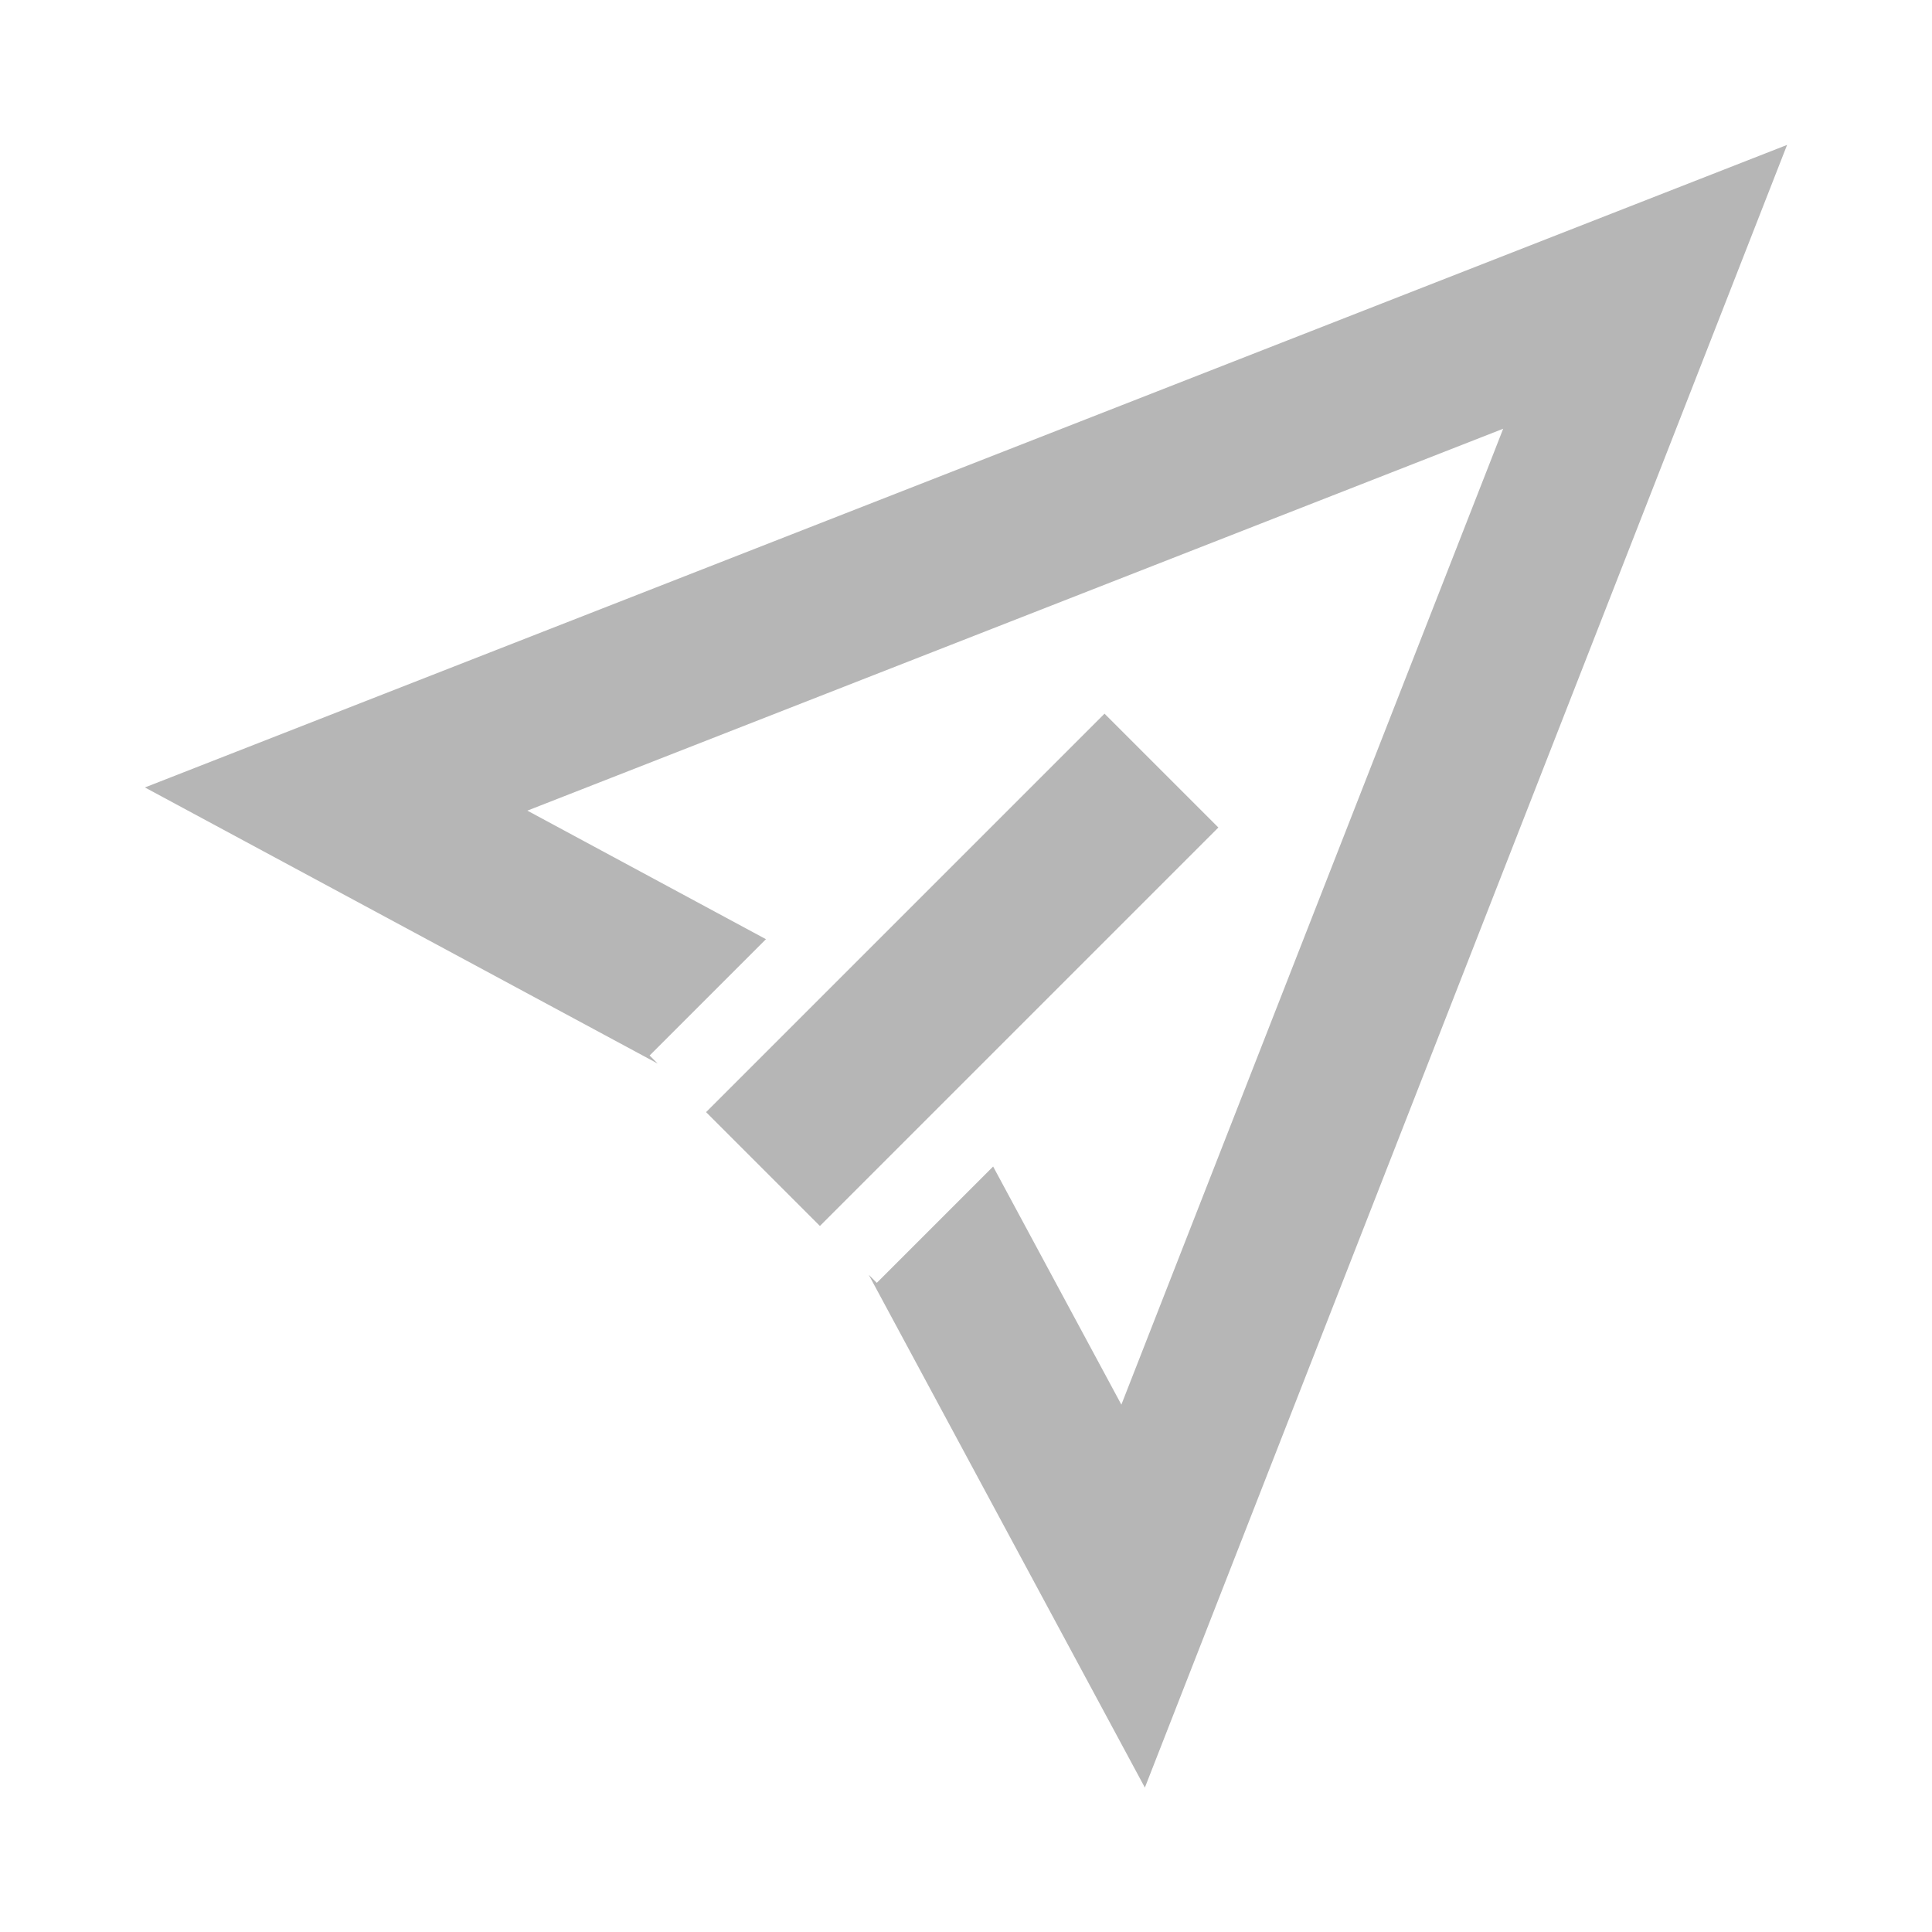
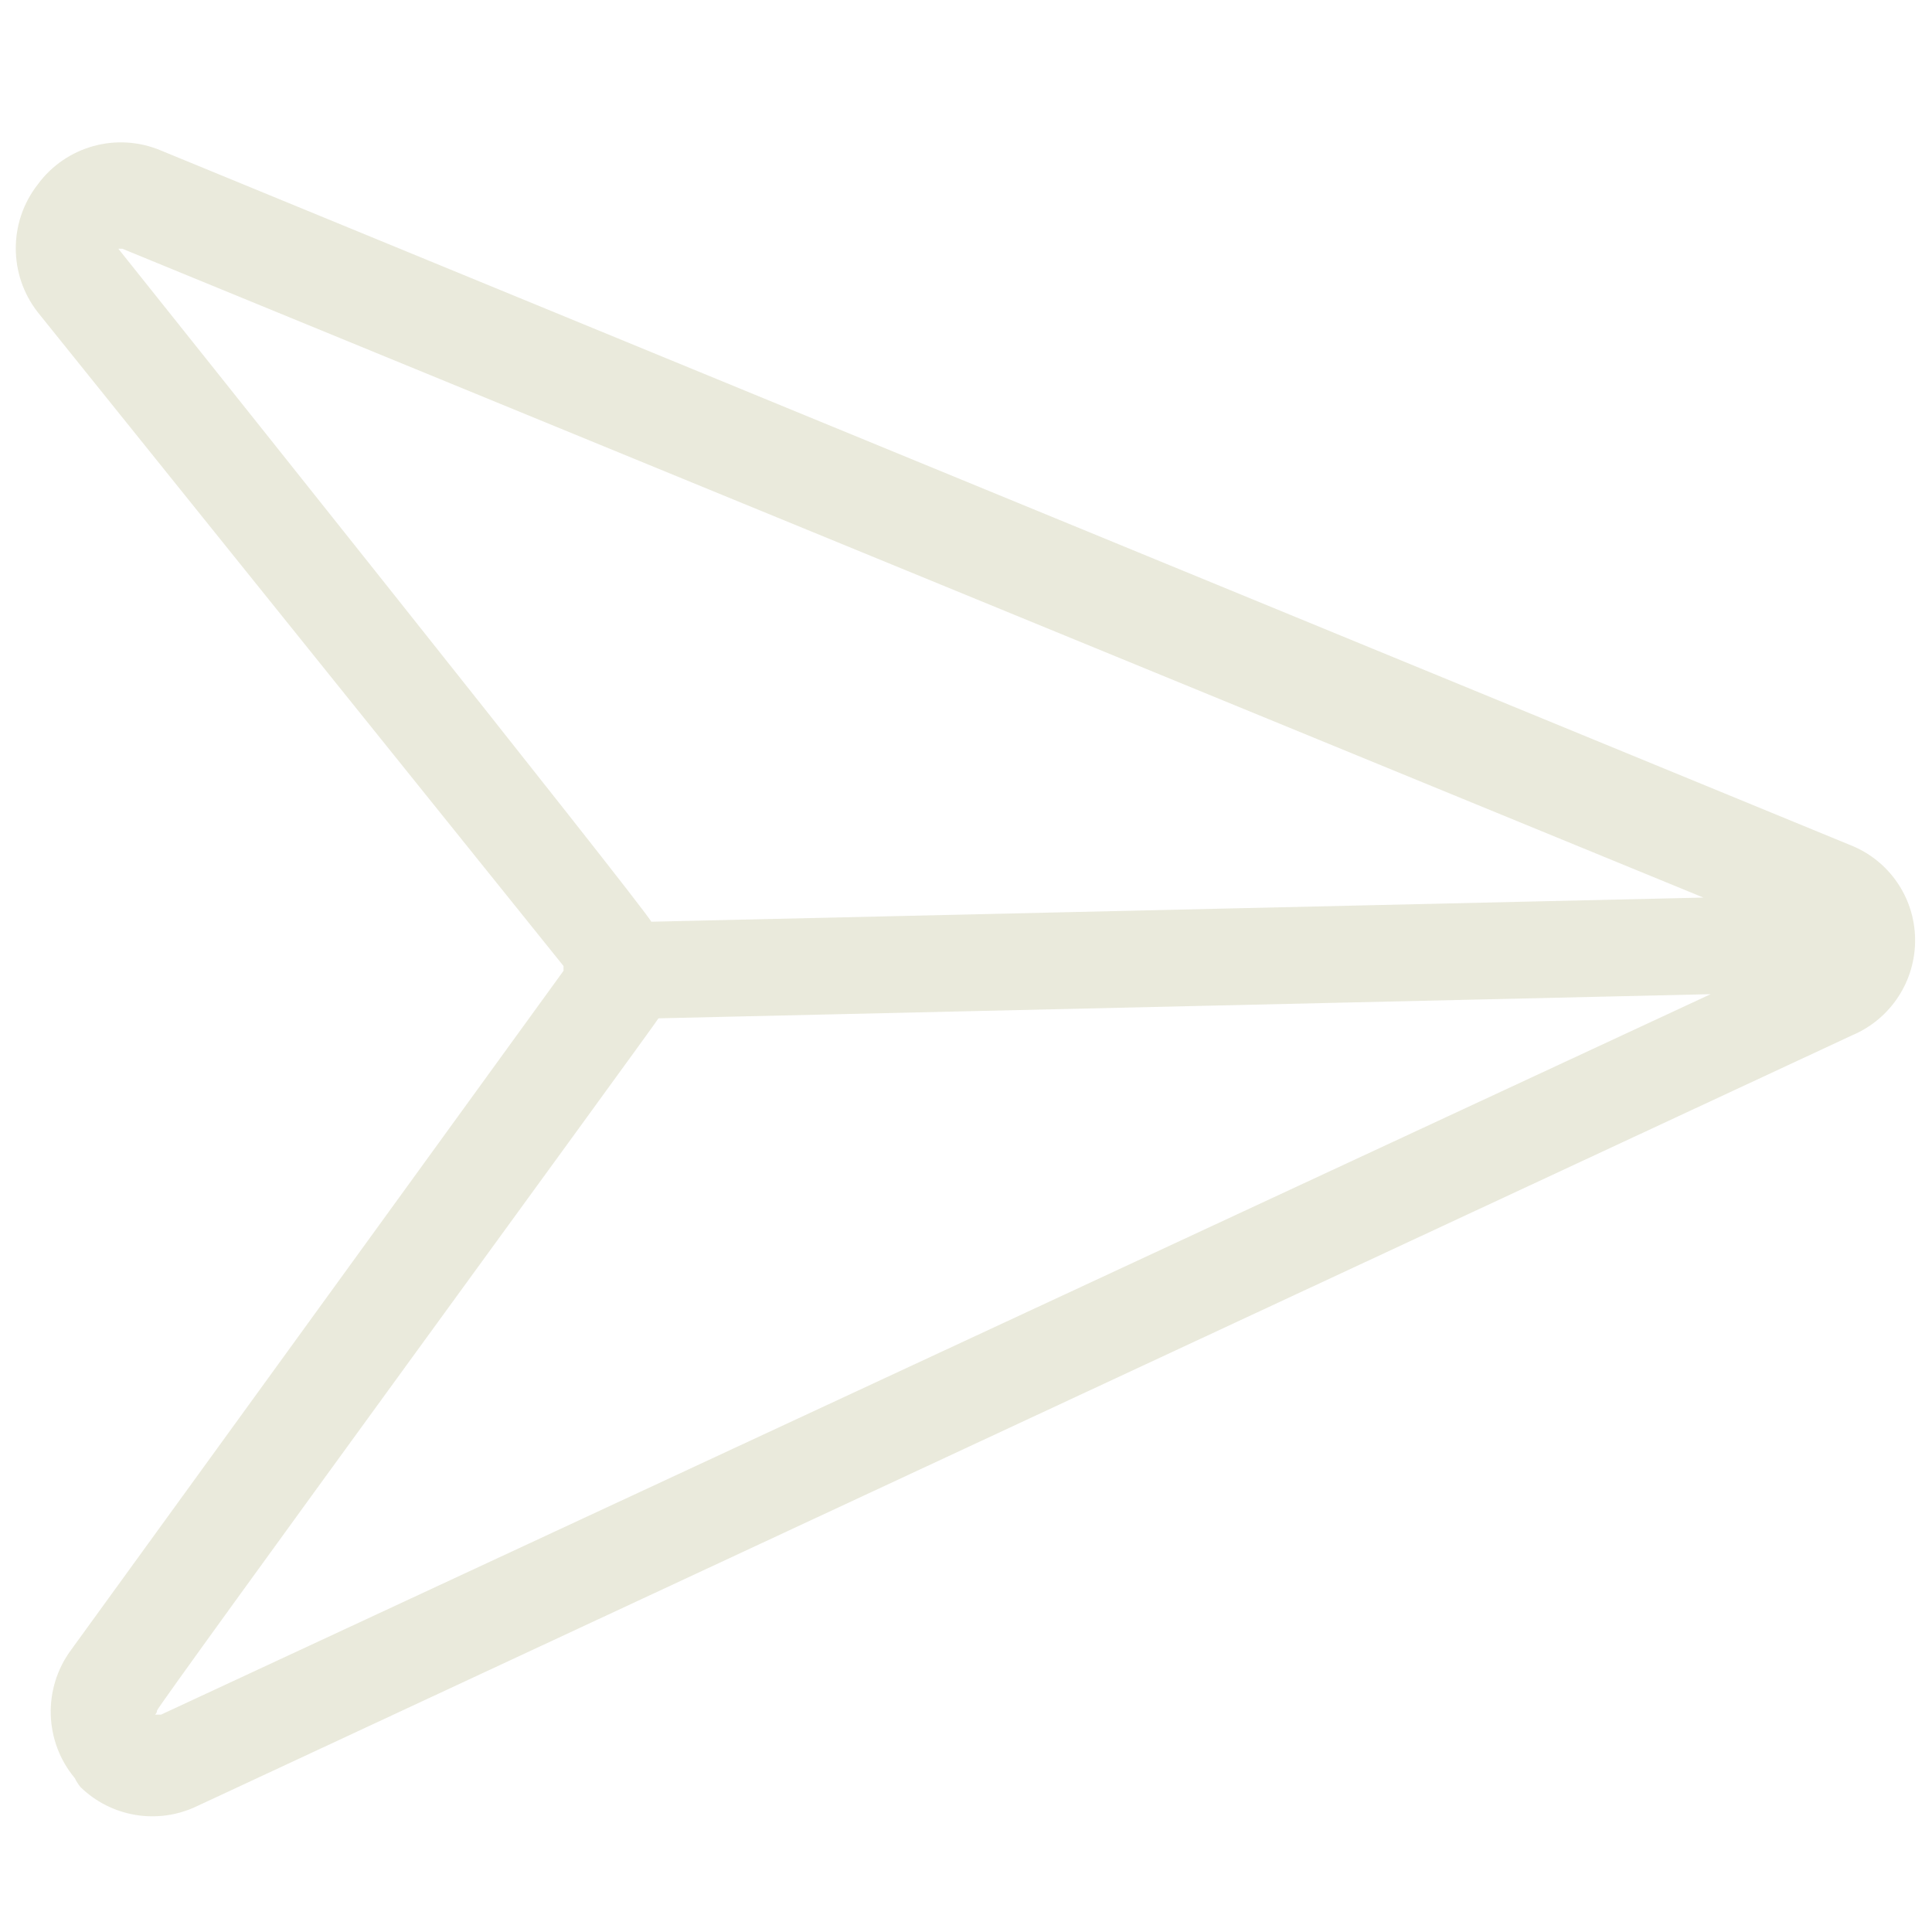
- <svg xmlns="http://www.w3.org/2000/svg" id="ic-transaction-sent" width="24" height="24" viewBox="0 0 24 24">
+ <svg xmlns="http://www.w3.org/2000/svg" id="Layer_1" data-name="Layer 1" viewBox="0 0 24 24">
  <defs>
-     <style type="text/css">
-             .cls-1{fill:#B6B6B6}.cls-2{fill:none}
-         </style>
+     <style>.cls-1{fill:none;}.cls-2{fill:#eaeadc;}</style>
  </defs>
-   <g id="Group_8832" data-name="Group 8832">
-     <path id="Path_18891" d="M22.2 1.8L1.8 9.782l6.37 3.43-.1-.1 1.445-1.445-2.964-1.597 12.122-4.744-4.743 12.123-1.593-2.958-1.445 1.445-.1-.1 3.43 6.37z" class="cls-1" data-name="Path 18891" />
-     <g id="Group_8831" data-name="Group 8831">
-       <path id="Rectangle_4411" d="M0 0h7v2H0z" class="cls-1" data-name="Rectangle 4411" transform="rotate(-45 21.062 -3.68)" />
-     </g>
-   </g>
-   <path id="Rectangle_4412" d="M0 0h24v24H0z" class="cls-2" data-name="Rectangle 4412" />
+   <rect class="cls-1" width="24" height="24" />
+   <path class="cls-2" d="M23.79,11.66h0a1.27,1.27,0,0,0-.8-1.16L2,1.87a1.28,1.28,0,0,0-1.53.42,1.29,1.29,0,0,0,0,1.59L7,12a0,0,0,0,1,0,.06L.88,20.5a1.29,1.29,0,0,0,.05,1.59A.57.57,0,0,0,1,22.2a1.28,1.28,0,0,0,1.44.24l20.57-9.58A1.28,1.28,0,0,0,23.79,11.66ZM1.47,3.09s0,0,0,0,0,0,.05,0l19.64,8.06-13.07.3C8.06,11.34,1.47,3.09,1.47,3.09ZM2,21.3s0,0-.05,0,0,0,0-.05,6.2-8.54,6.23-8.6l13.07-.3Z" />
</svg>
